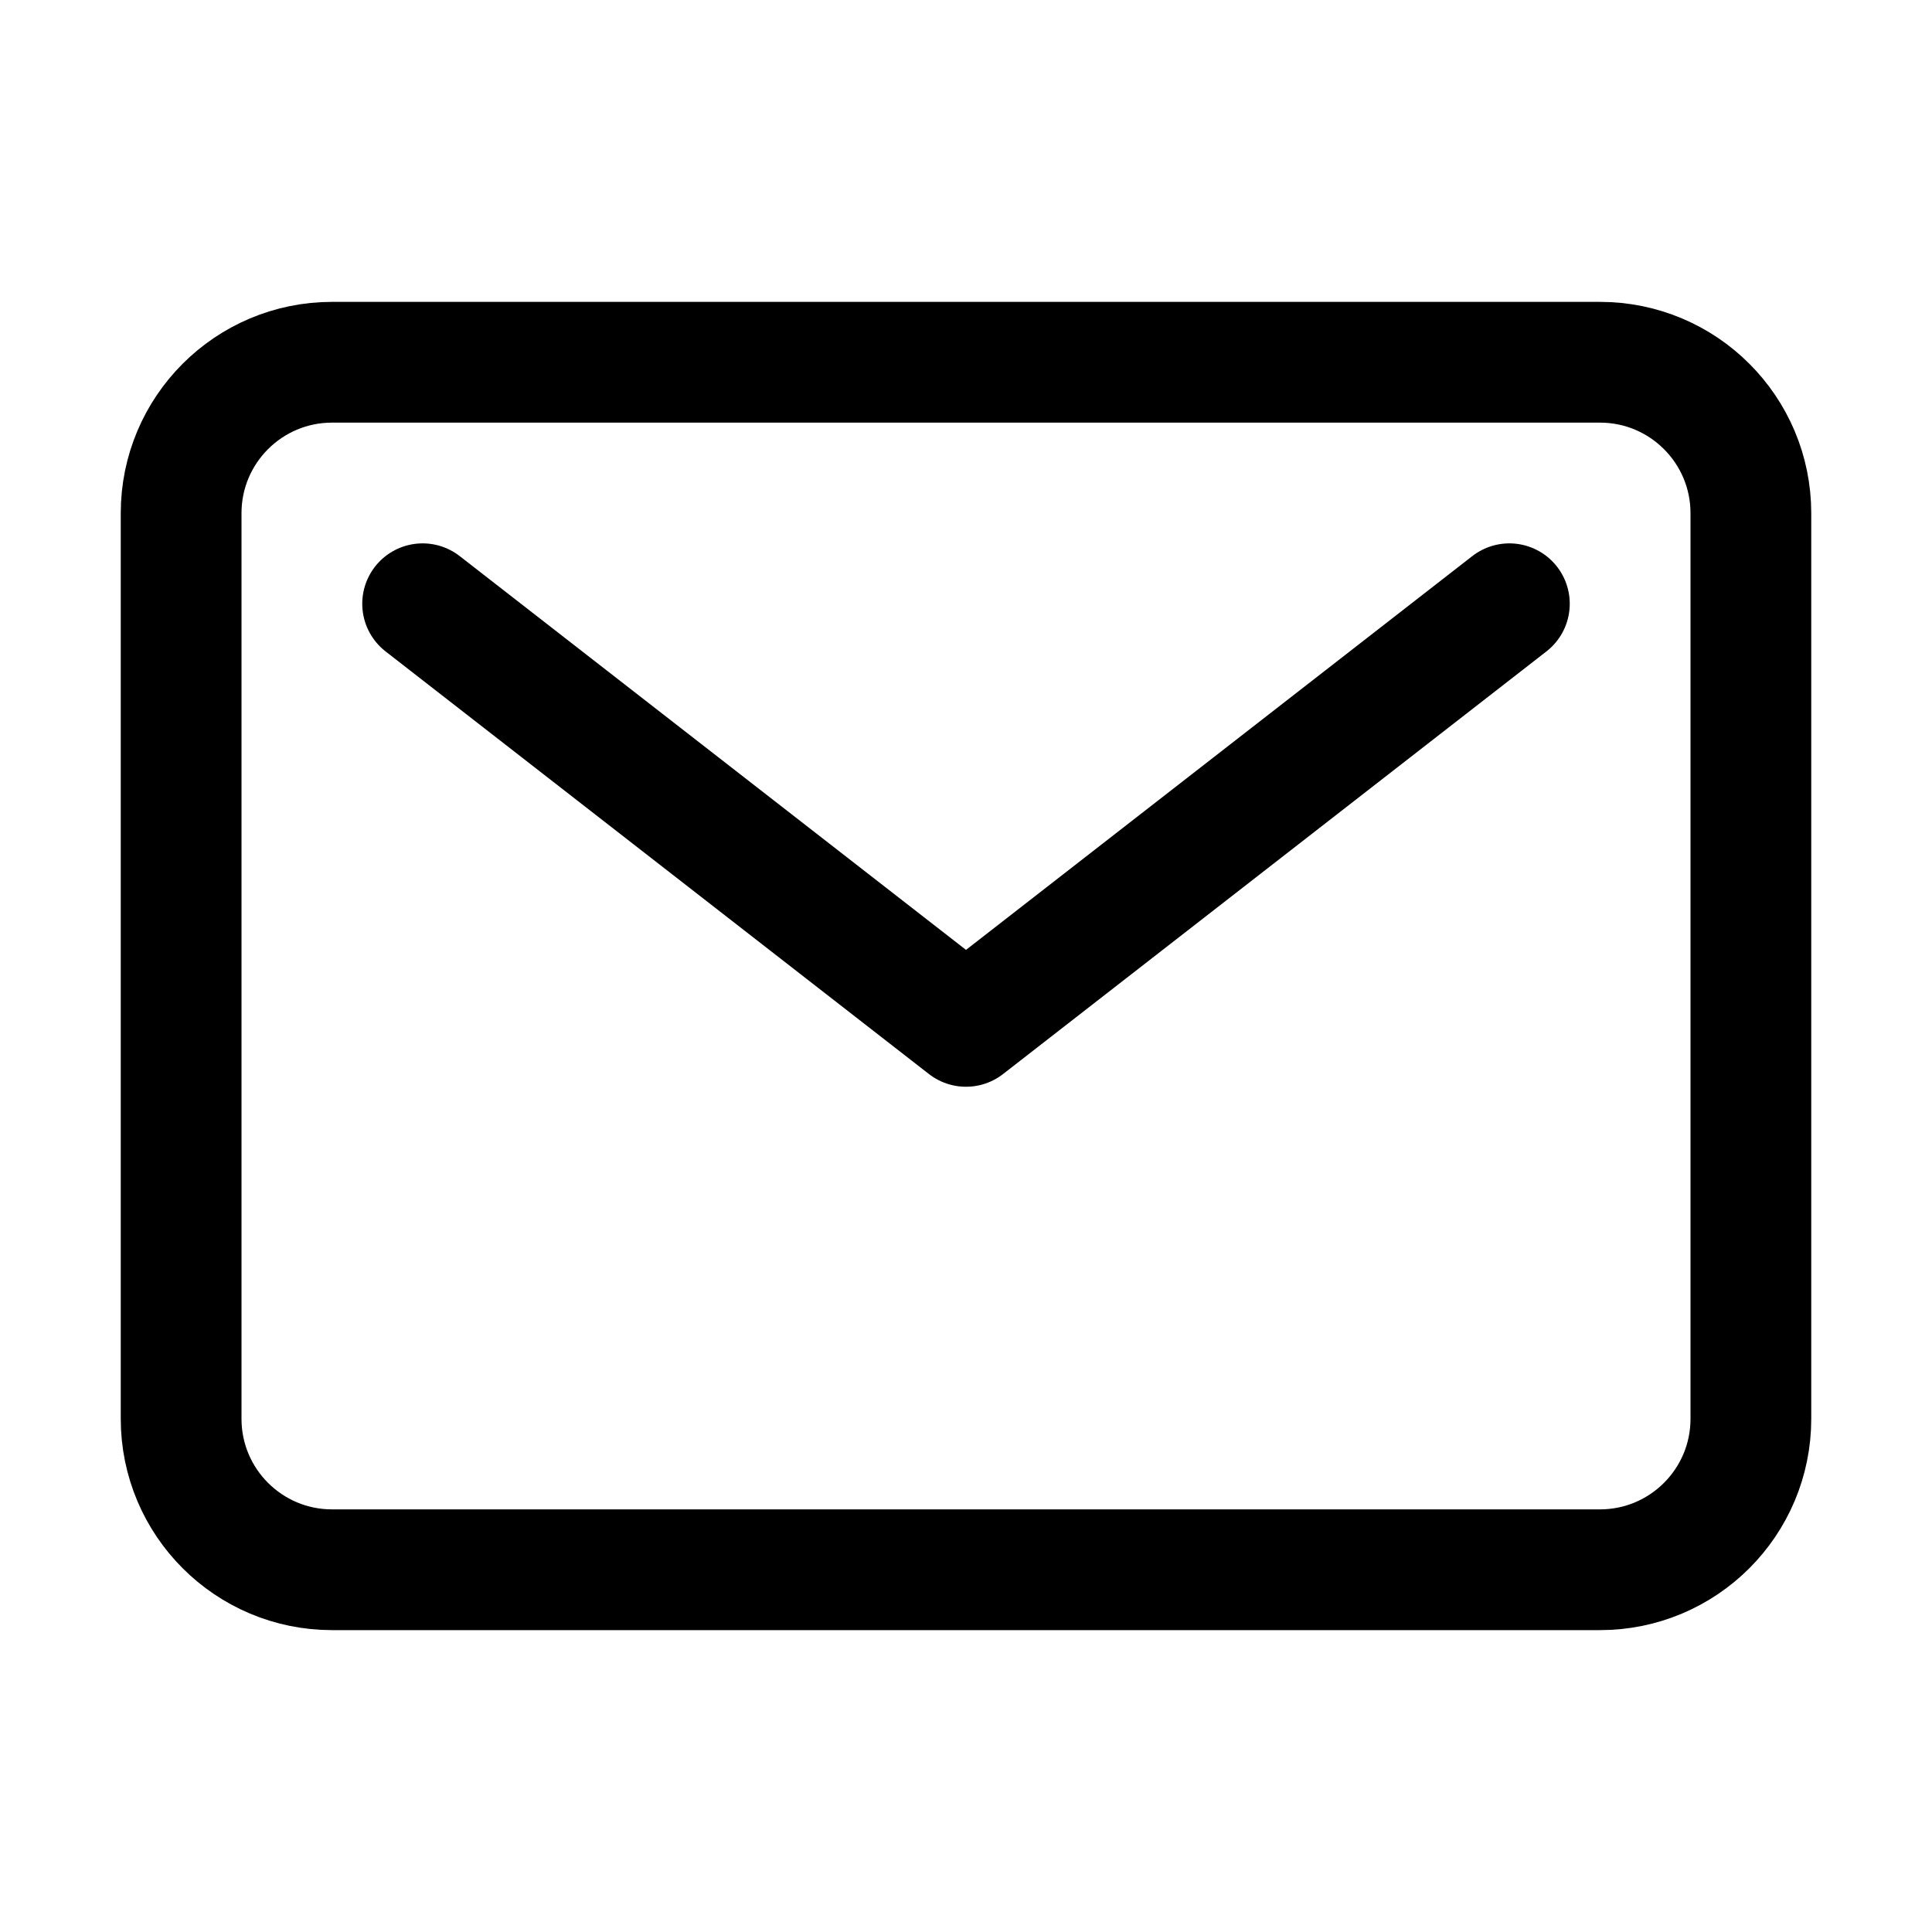
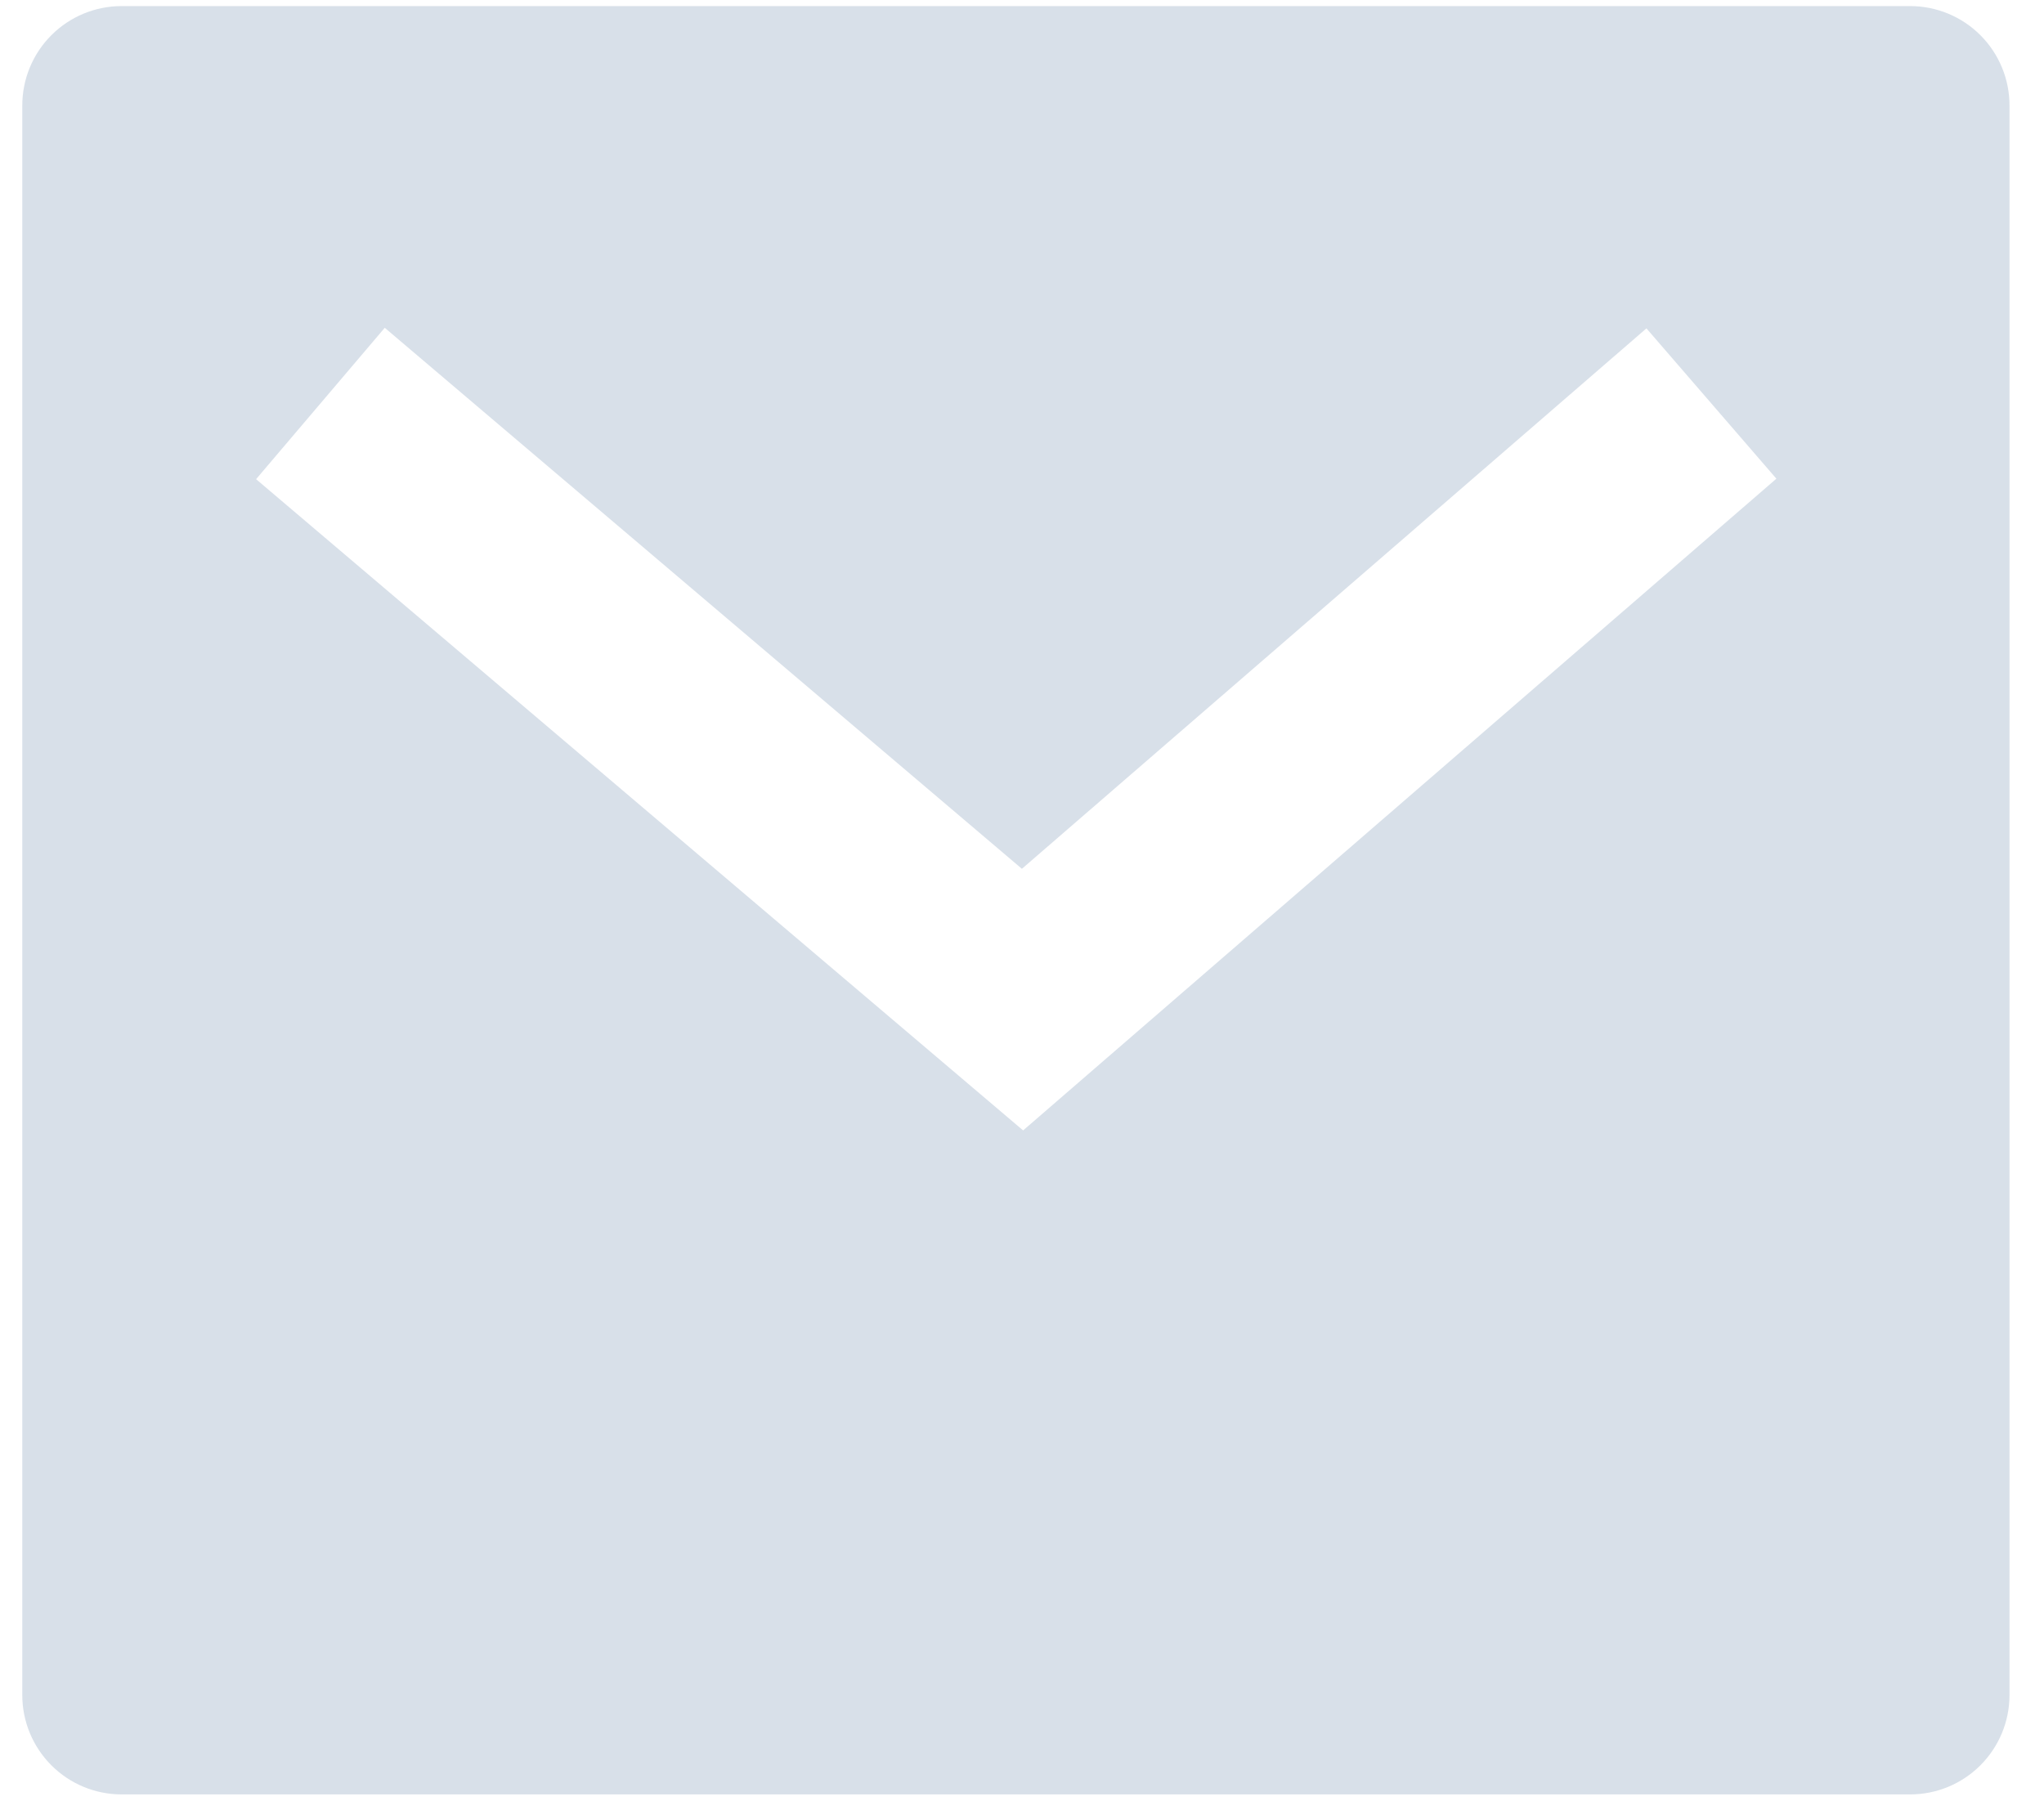
- <svg xmlns="http://www.w3.org/2000/svg" class="ionicon" viewBox="0 0 512 512">
-   <rect x="48" y="96" width="416" height="320" rx="40" ry="40" fill="none" stroke="currentColor" stroke-linecap="round" stroke-linejoin="round" stroke-width="32" />
-   <path fill="none" stroke="currentColor" stroke-linecap="round" stroke-linejoin="round" stroke-width="32" d="M112 160l144 112 144-112" />
+ <svg xmlns="http://www.w3.org/2000/svg" width="42" height="37" viewBox="0 0 42 37" fill="none">
+   <path d="M2.499 0.125H39.249C39.791 0.125 40.31 0.34 40.693 0.723C41.076 1.106 41.291 1.625 41.291 2.167V34.833C41.291 35.375 41.076 35.894 40.693 36.277C40.31 36.66 39.791 36.875 39.249 36.875H2.499C1.958 36.875 1.438 36.66 1.056 36.277C0.673 35.894 0.458 35.375 0.458 34.833V2.167C0.458 1.625 0.673 1.106 1.056 0.723C1.438 0.34 1.958 0.125 2.499 0.125V0.125ZM20.997 17.853L7.906 6.736L5.262 9.847L21.023 23.23L36.501 9.837L33.831 6.748L20.999 17.853H20.997Z" fill="#D8E0E9" />
</svg>
